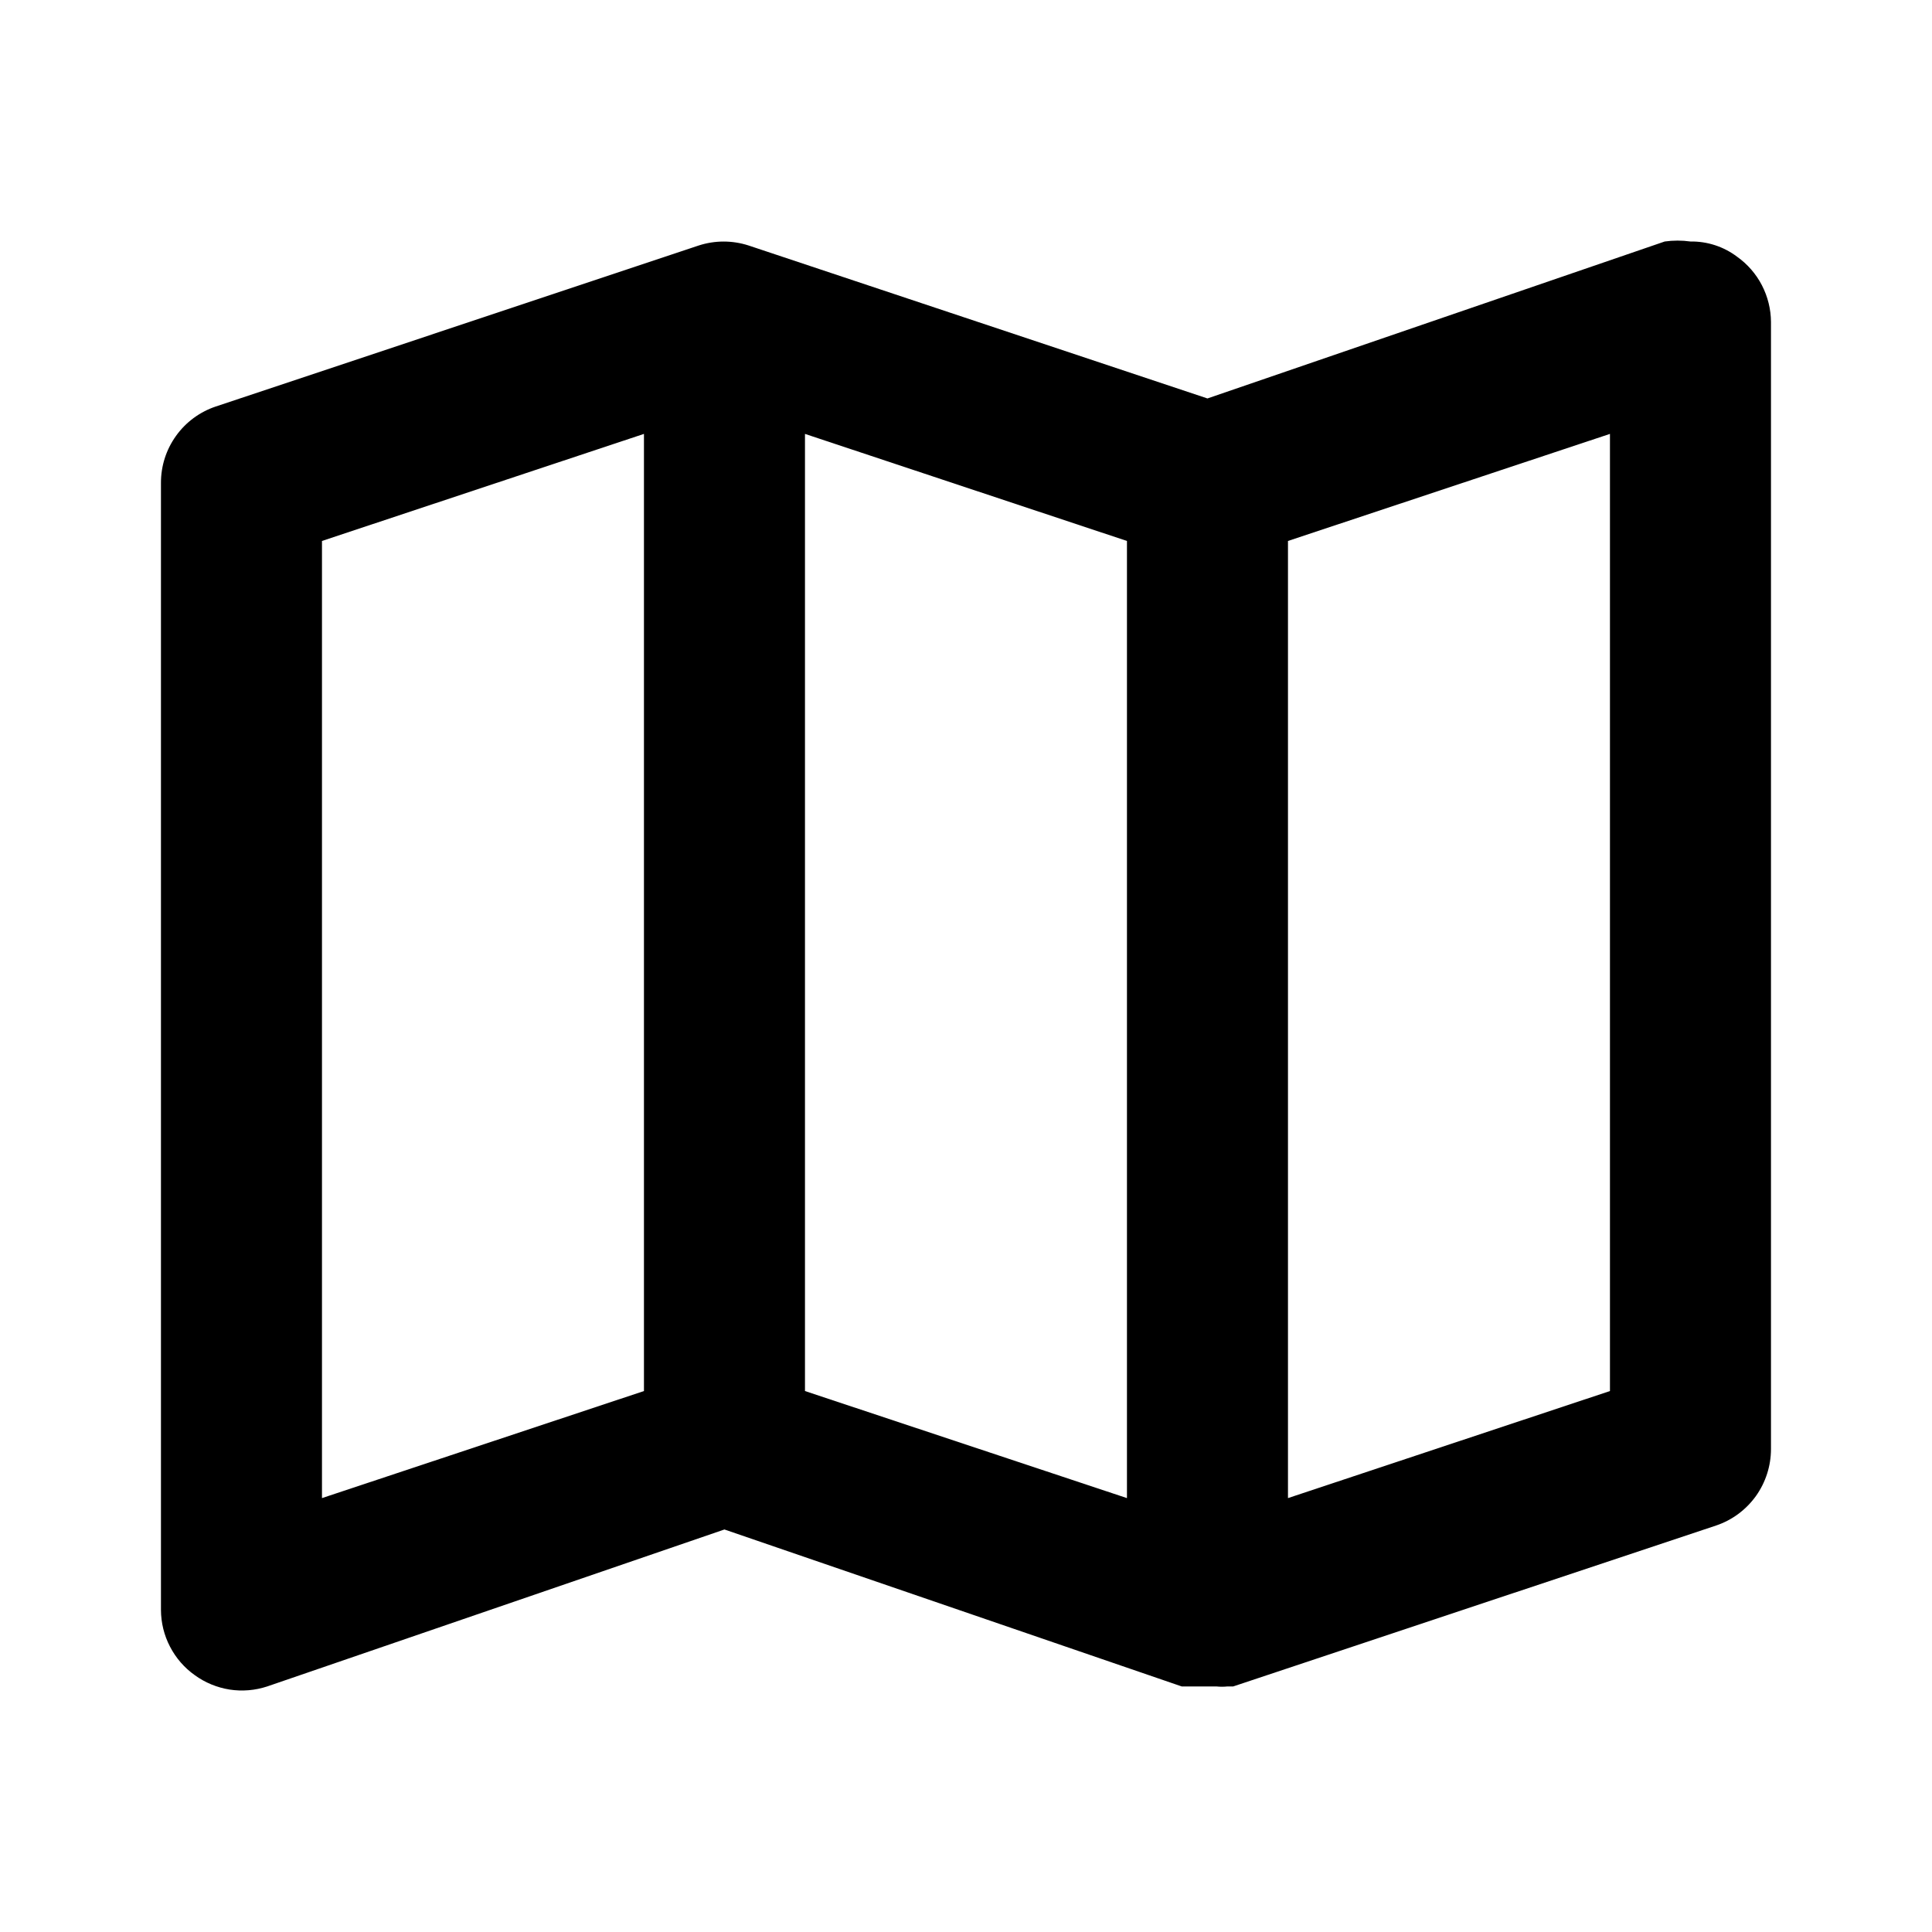
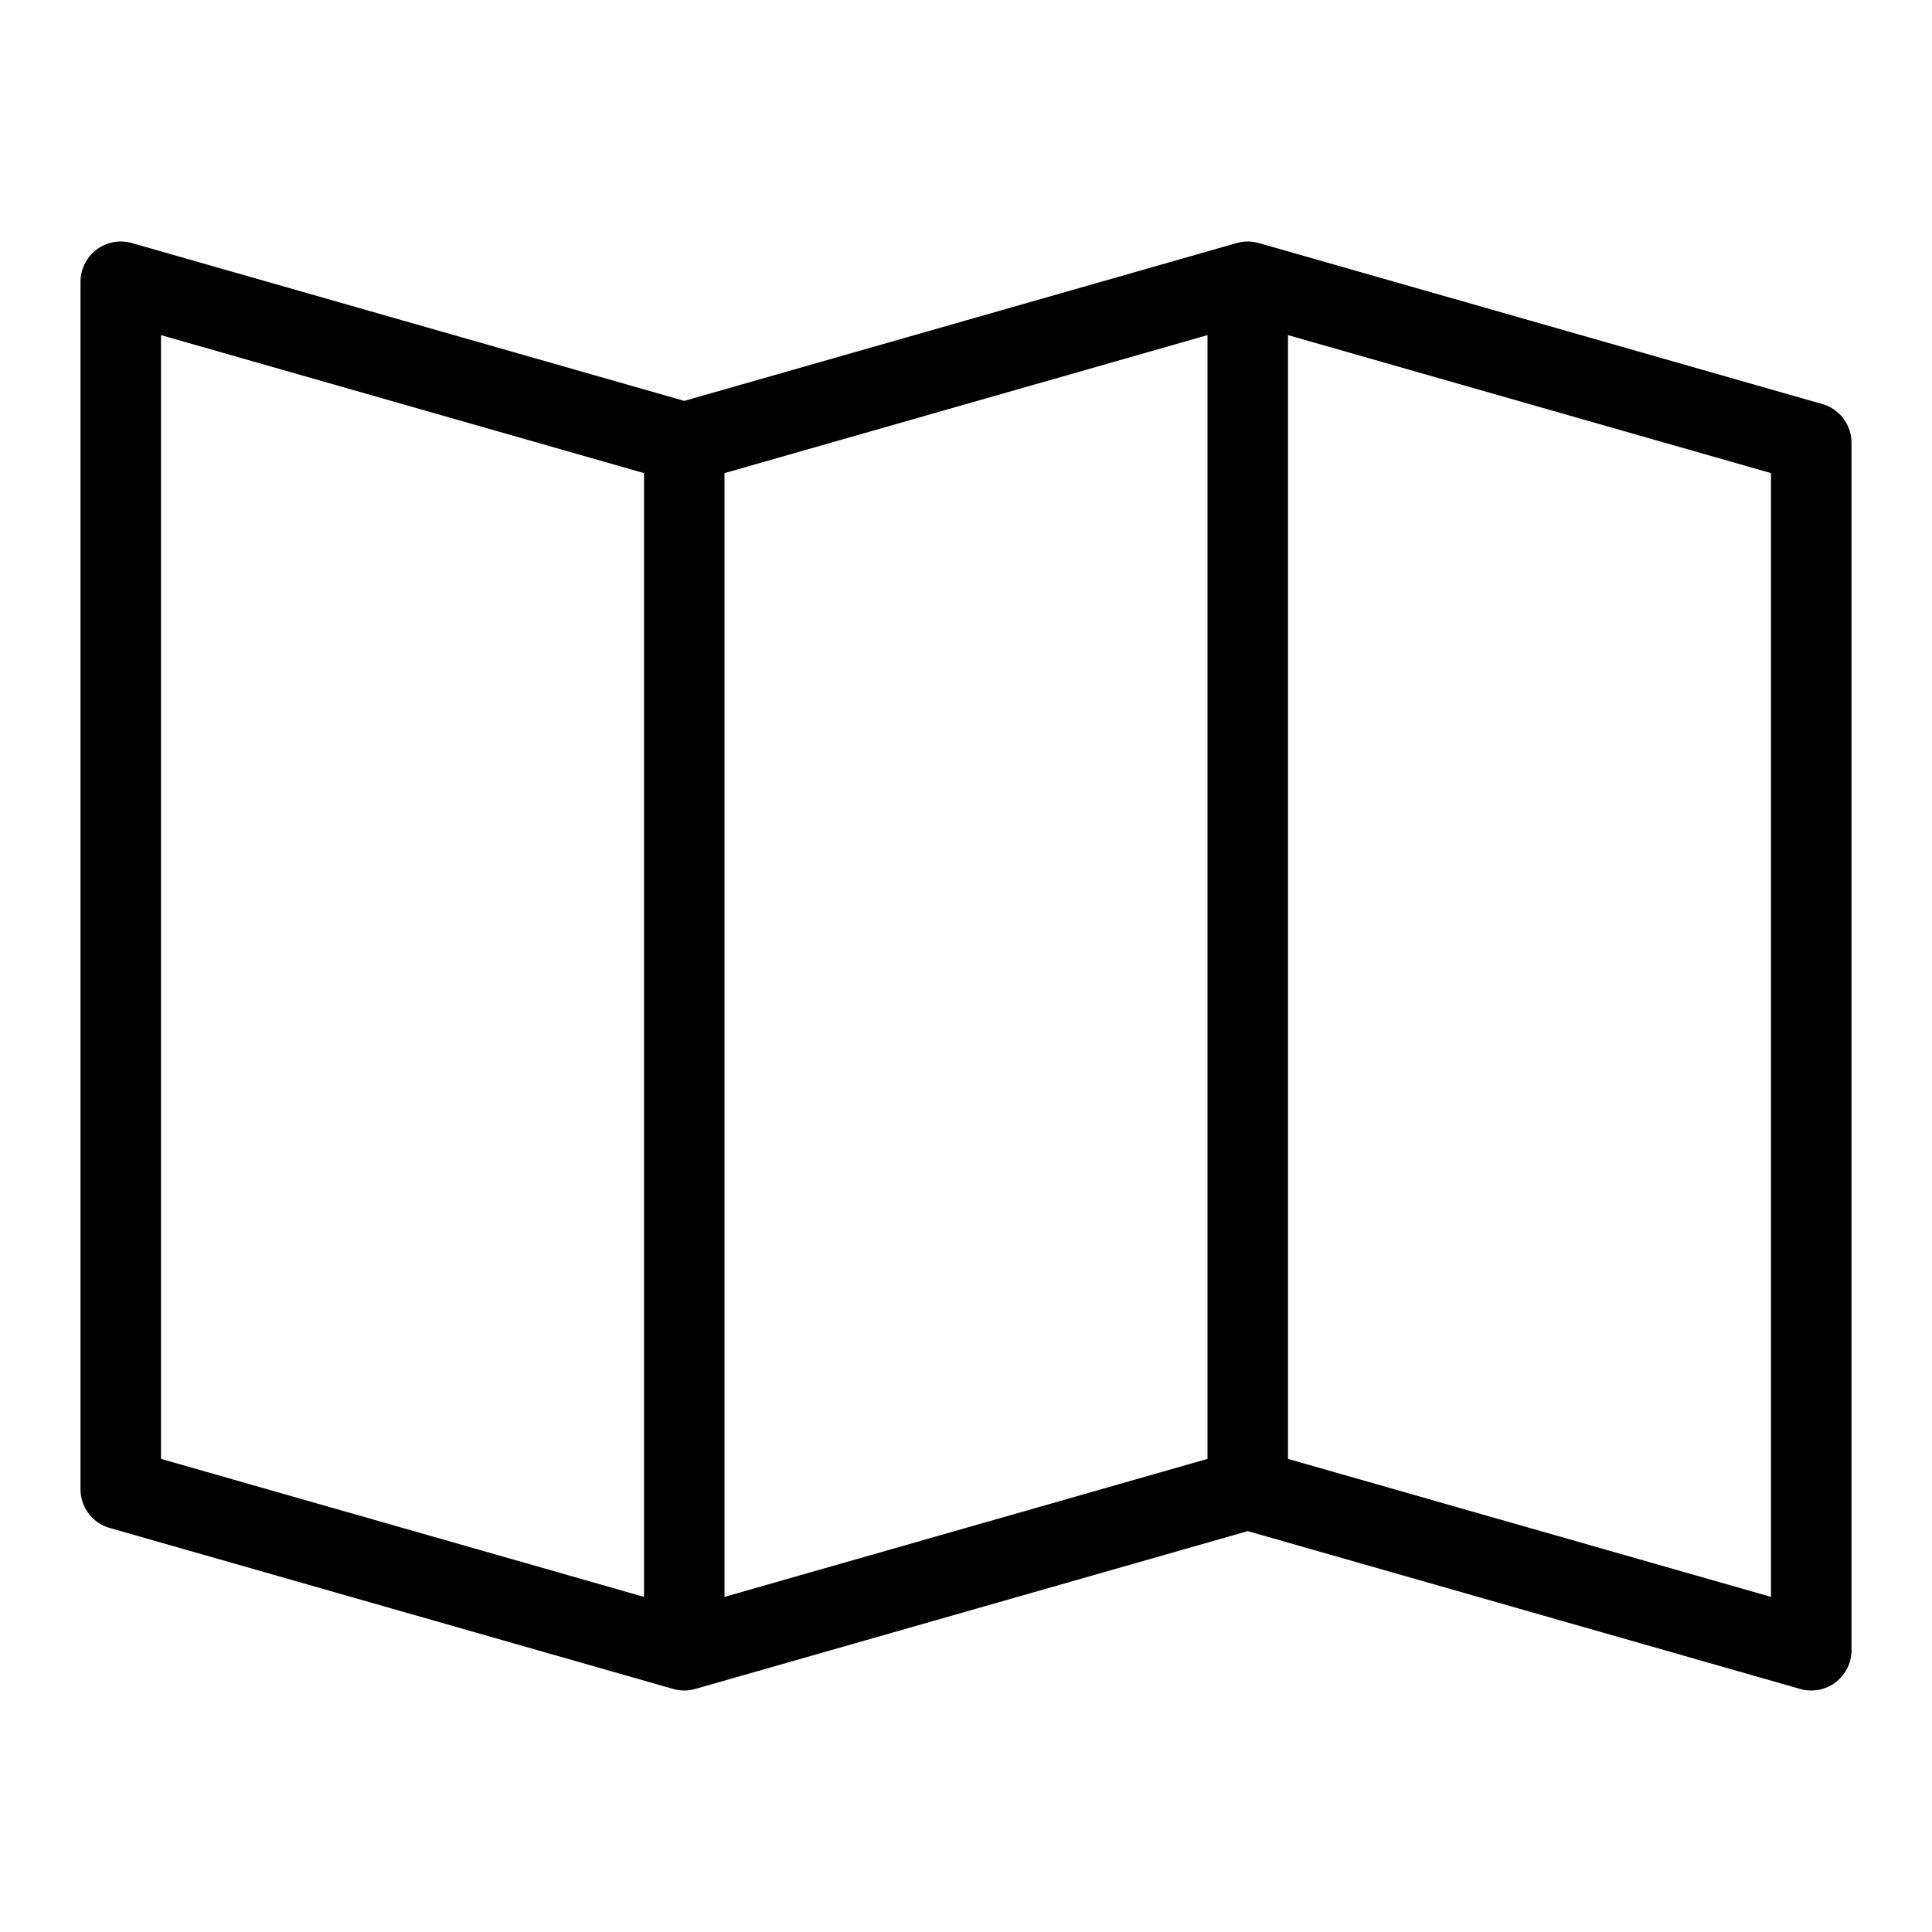
- <svg xmlns="http://www.w3.org/2000/svg" width="29" height="29" viewBox="0 0 29 29" fill="none">
-   <path d="M25.761 22.898L18.511 25.314H18.426C18.37 25.32 18.314 25.32 18.257 25.314H17.979H17.822H17.738L10.874 22.958L4.011 25.314C3.829 25.374 3.636 25.39 3.447 25.361C3.258 25.331 3.078 25.257 2.924 25.145C2.767 25.034 2.64 24.887 2.552 24.717C2.463 24.547 2.417 24.358 2.416 24.166V7.25C2.415 6.996 2.494 6.749 2.642 6.543C2.789 6.337 2.998 6.183 3.238 6.102L10.488 3.685C10.731 3.606 10.993 3.606 11.237 3.685L18.124 5.981L24.988 3.625C25.116 3.607 25.246 3.607 25.374 3.625C25.627 3.621 25.874 3.702 26.075 3.854C26.231 3.965 26.359 4.112 26.447 4.282C26.535 4.453 26.582 4.641 26.583 4.833V21.75C26.583 22.003 26.504 22.25 26.357 22.456C26.209 22.662 26.001 22.817 25.761 22.898ZM9.666 6.513L4.833 8.12V22.487L9.666 20.88V6.513ZM16.916 8.12L12.083 6.513V20.88L16.916 22.487V8.12ZM24.166 6.513L19.333 8.12V22.487L24.166 20.88V6.513Z" fill="black" />
+ <svg xmlns="http://www.w3.org/2000/svg" viewBox="0 0 24 24">
+   <path fill="none" stroke="#000" stroke-width="auto" stroke-linecap="round" stroke-linejoin="round" d="m8.5 20.5-7-2v-15l7 2v15zM15.5 18.5l-7 2v-15l7-2v15zM22.5 20.5l-7-2v-15l7 2v15z" />
</svg>
